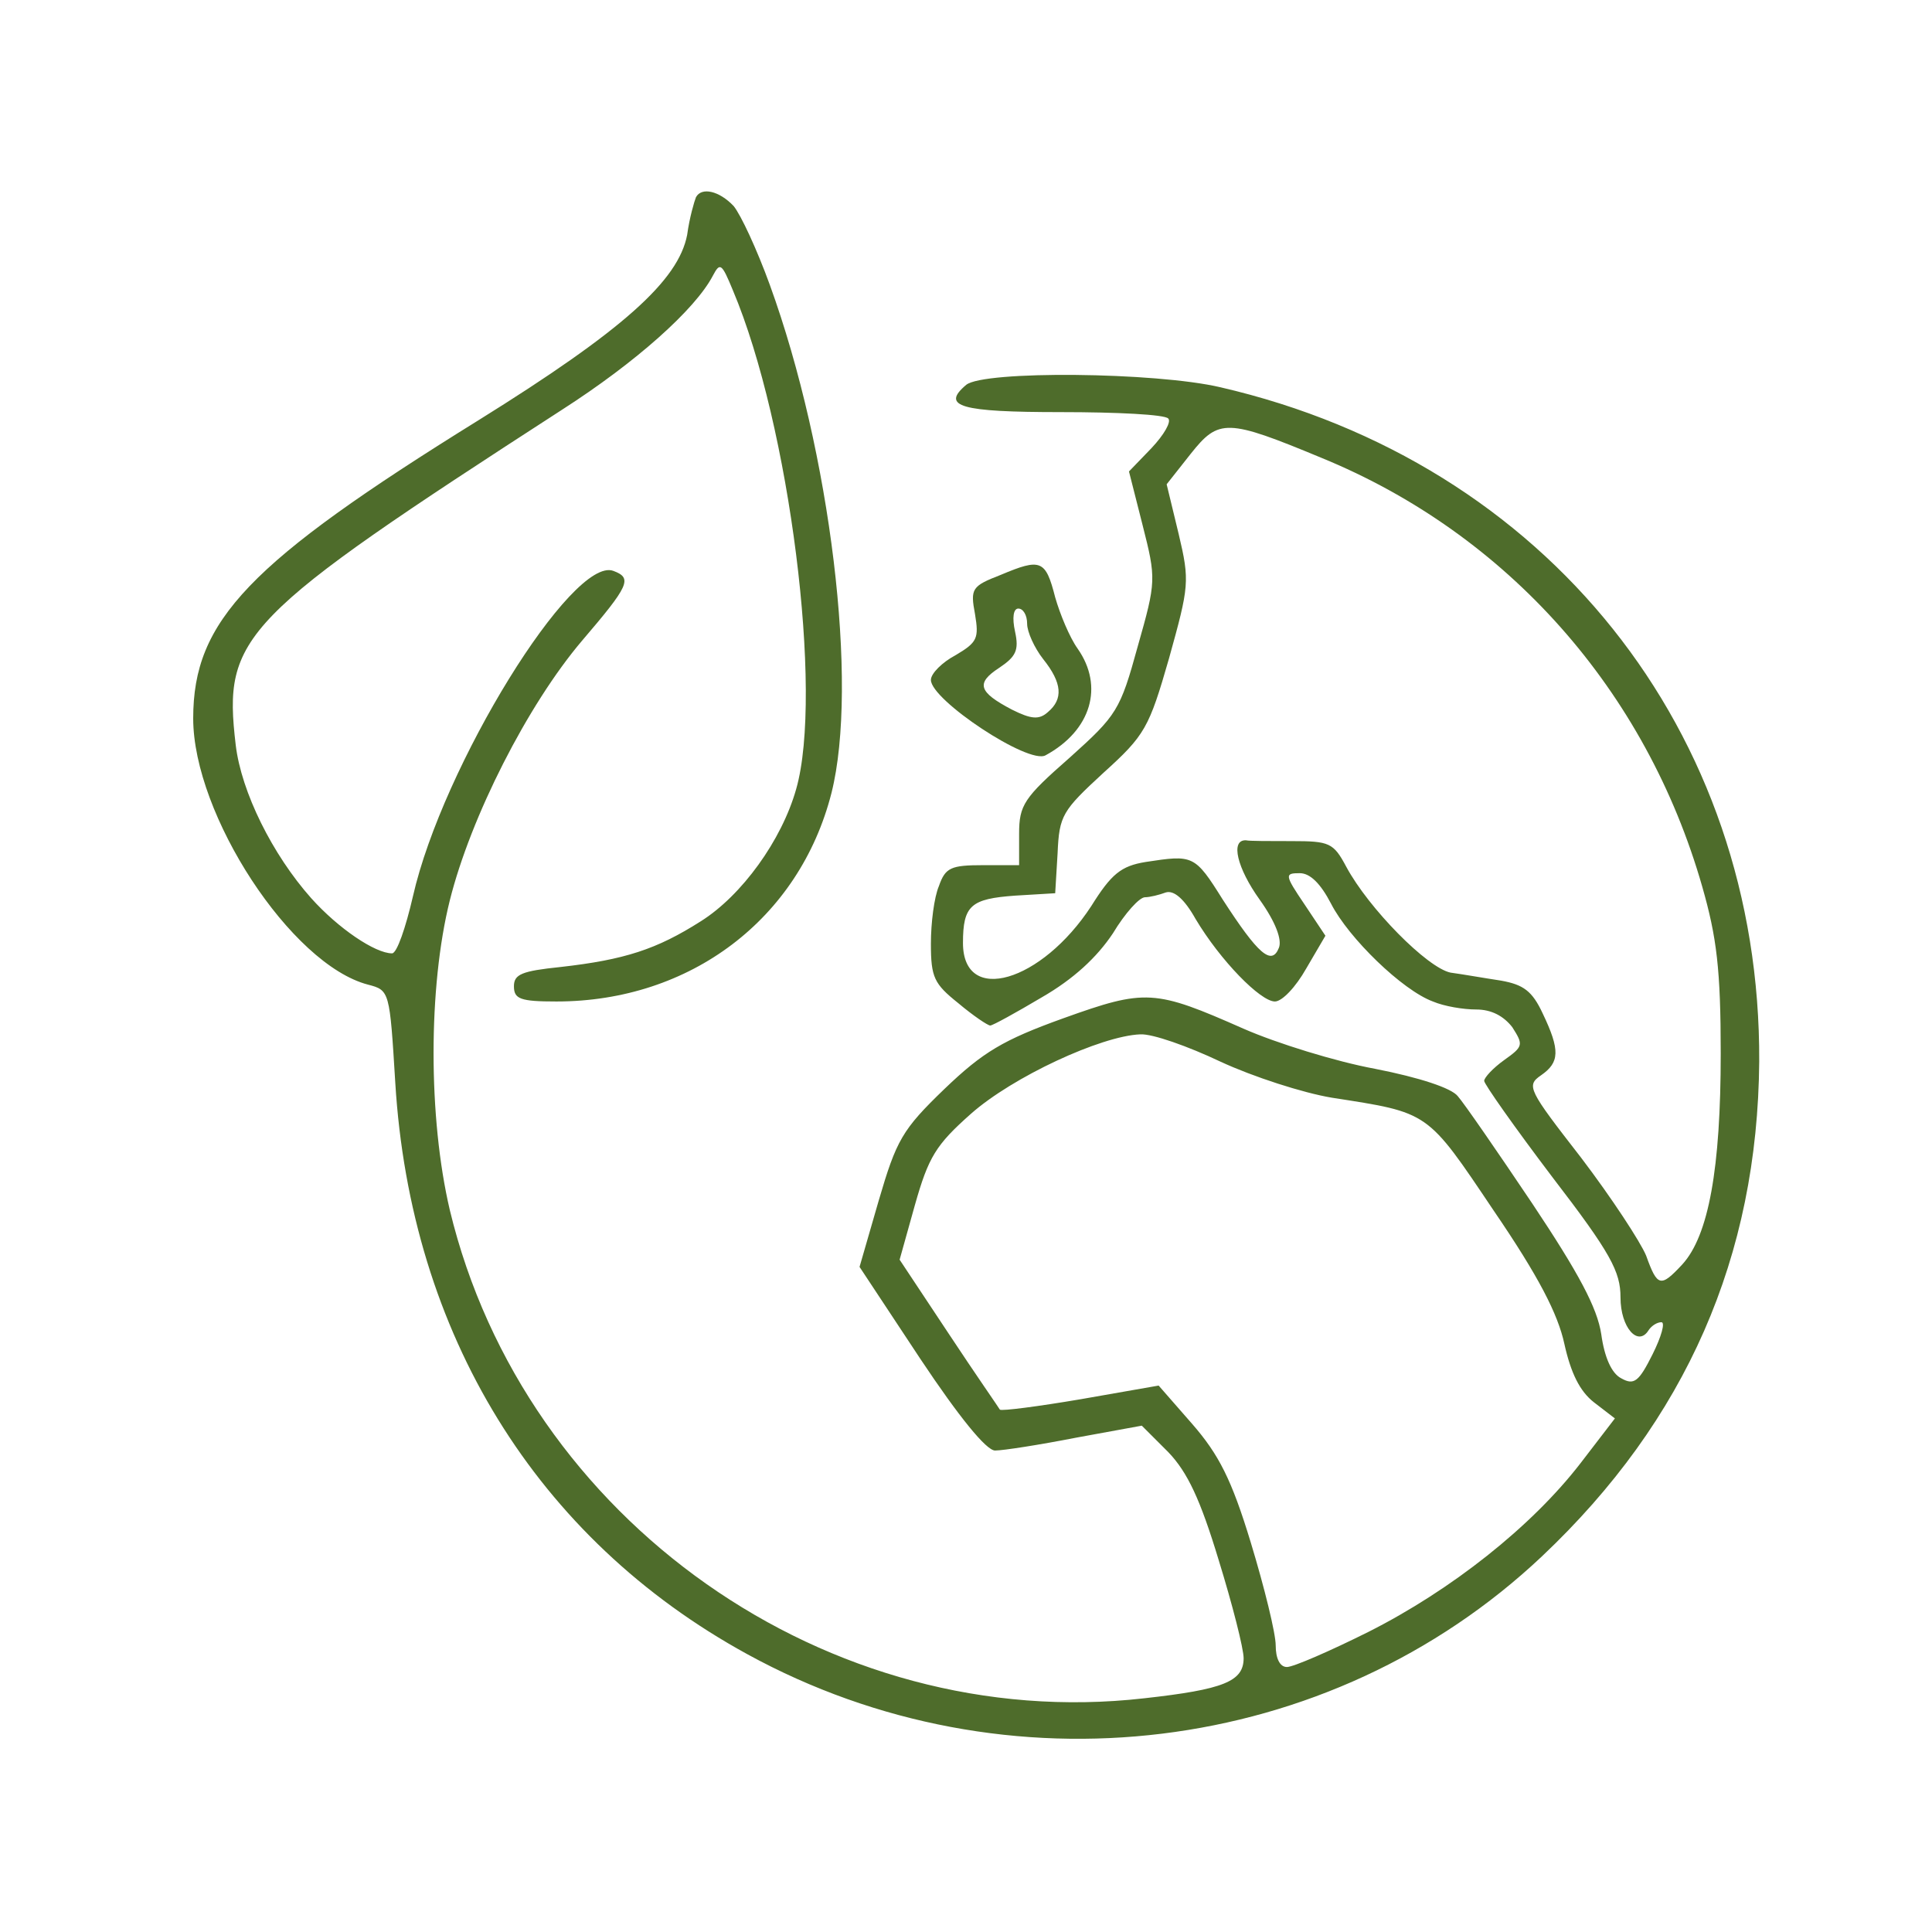
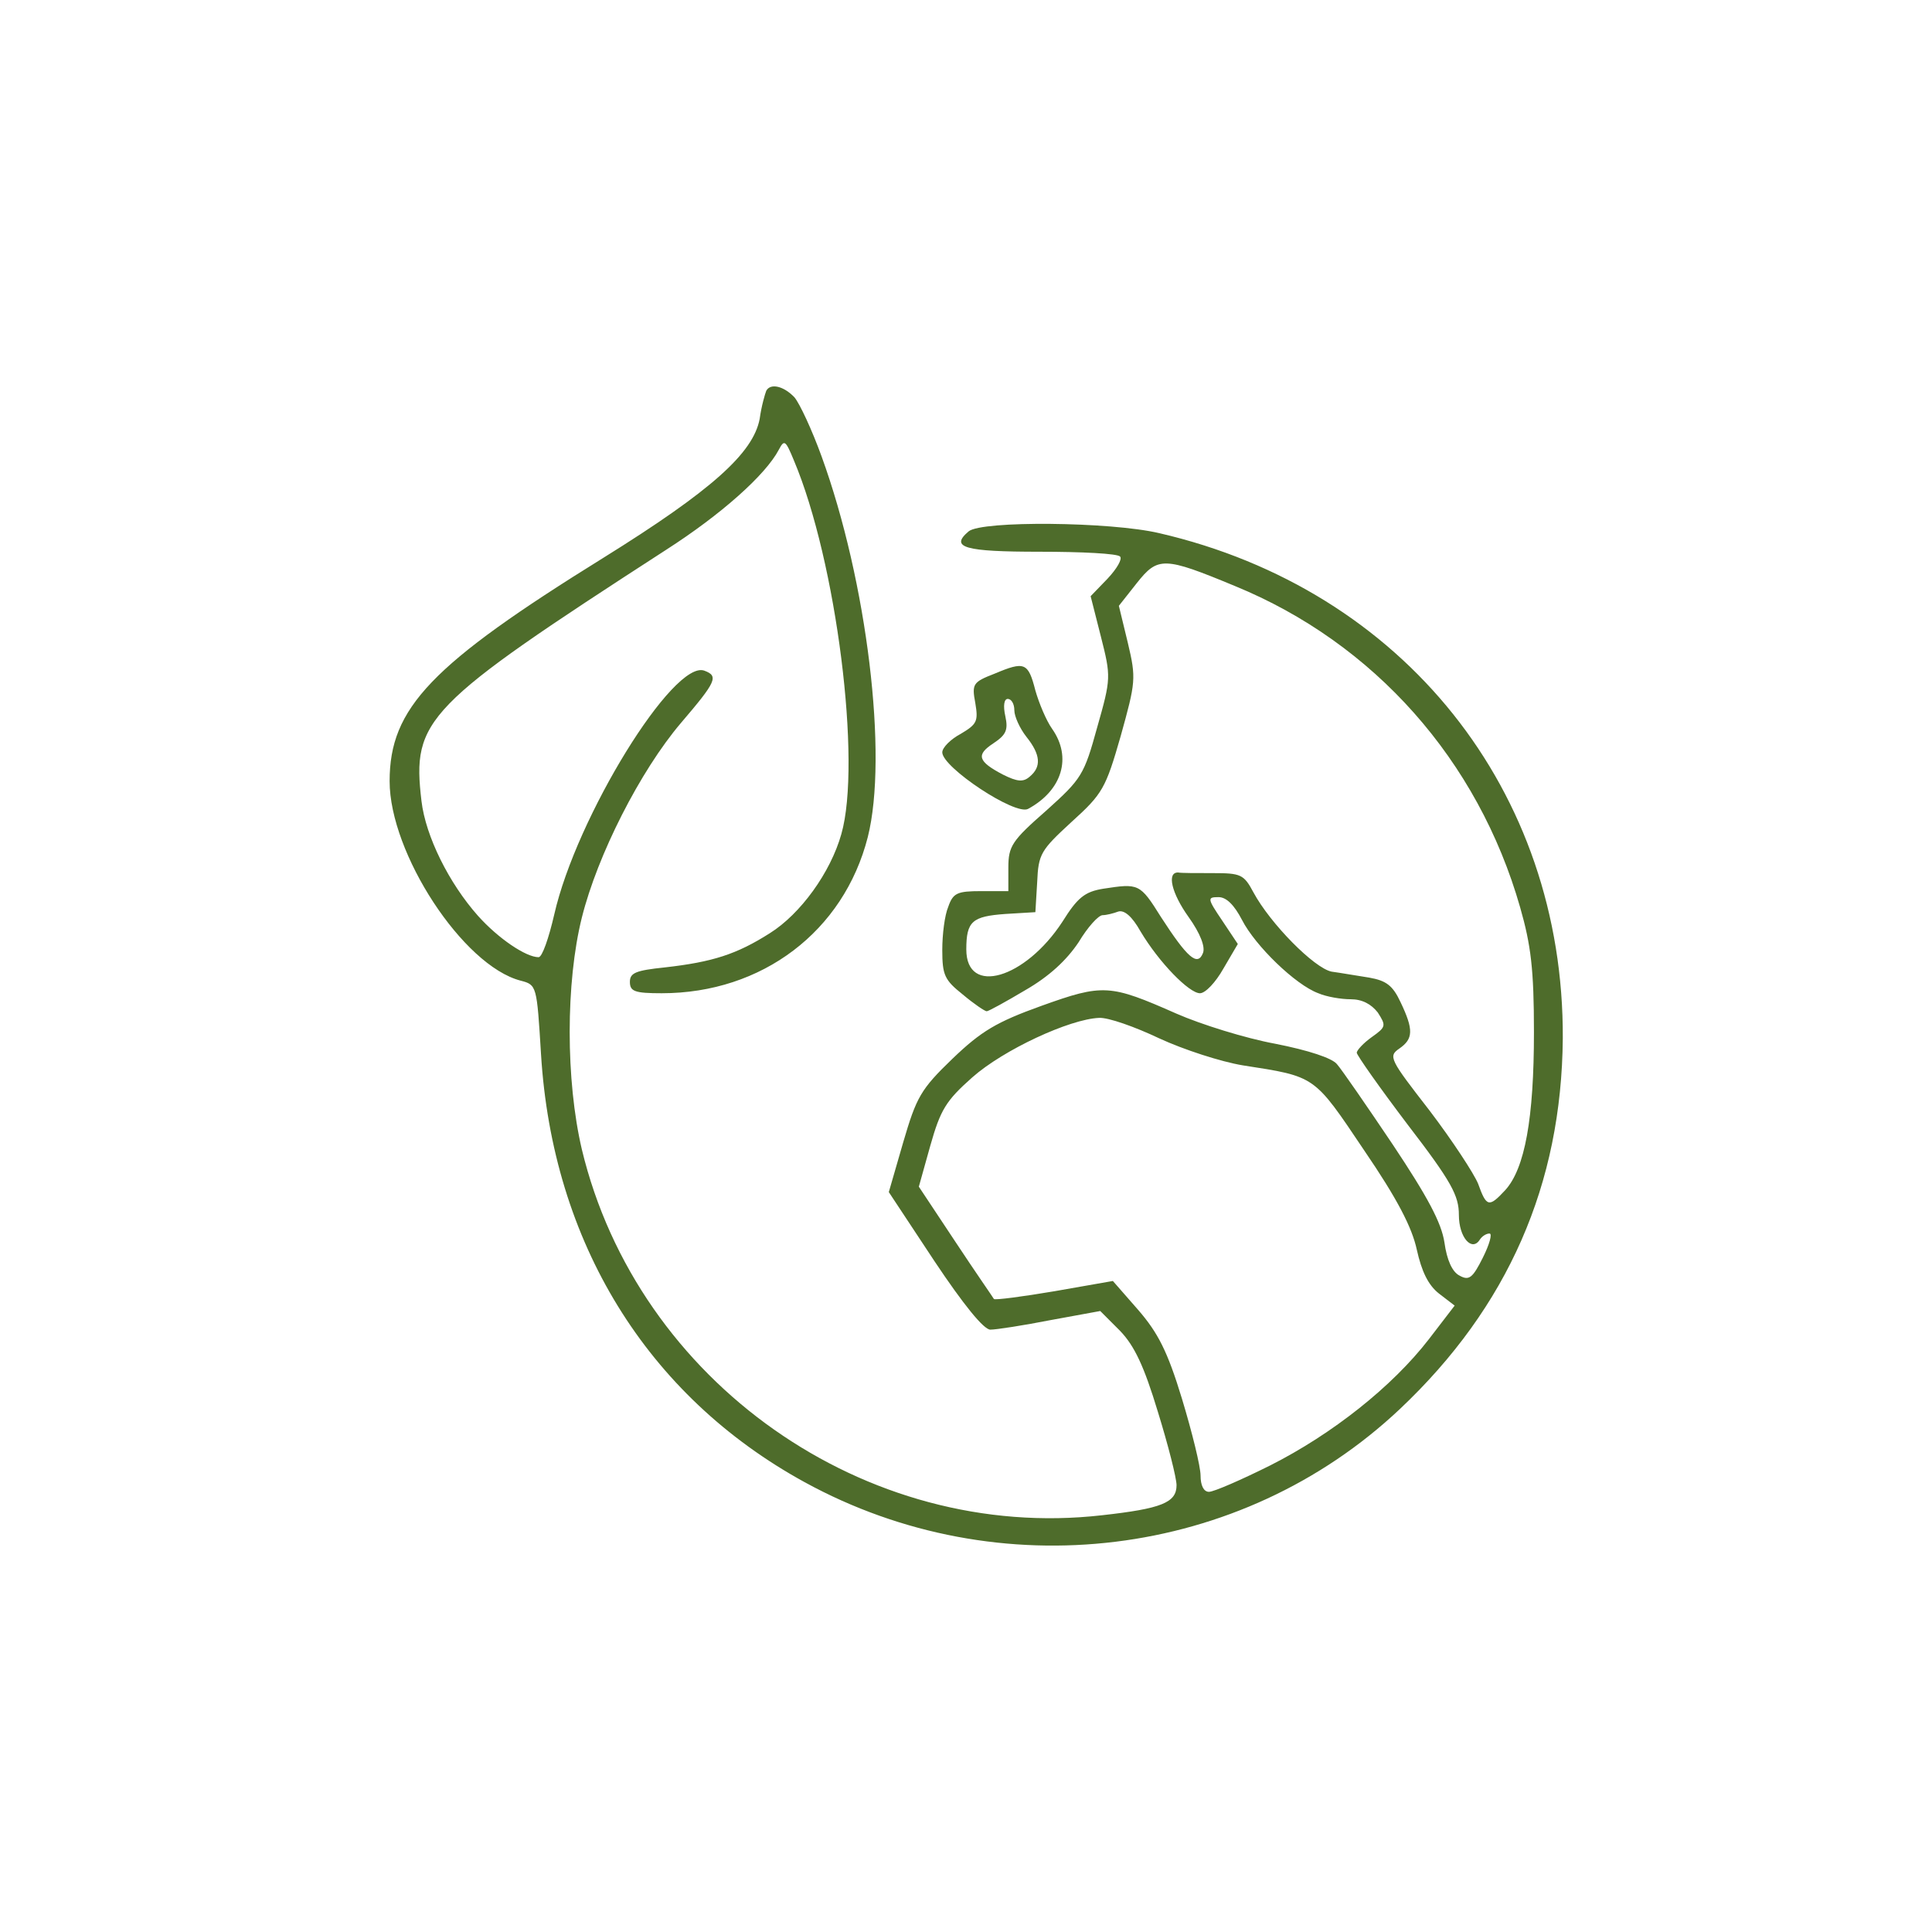
<svg xmlns="http://www.w3.org/2000/svg" width="90" height="90" viewBox="0 0 90 90" fill="none">
-   <g id="Frame 3506">
-     <g id="Group">
-       <path id="Vector" d="M32.421 9.187C32.346 9.374 32.122 10.121 32.01 10.943C31.599 13.072 29.021 15.388 22.298 19.571C11.577 26.22 9 28.91 9 33.467C9 37.949 13.557 44.934 17.143 45.868C18.152 46.13 18.152 46.167 18.413 50.425C19.123 62.117 24.987 71.68 34.811 77.058C46.877 83.67 61.93 81.84 71.829 72.501C78.552 66.151 81.877 58.531 81.951 49.454C82.026 34.065 72.053 21.551 56.85 18.04C53.824 17.33 45.831 17.256 45.009 17.928C43.813 18.936 44.747 19.198 49.416 19.198C52.031 19.198 54.272 19.31 54.422 19.497C54.571 19.646 54.235 20.244 53.637 20.879L52.592 21.962L53.227 24.465C53.862 26.967 53.862 27.079 53.002 30.105C52.181 33.093 52.031 33.318 49.827 35.297C47.698 37.165 47.474 37.501 47.474 38.846V40.303H45.793C44.299 40.303 44.038 40.415 43.739 41.274C43.515 41.797 43.365 42.992 43.365 43.963C43.365 45.532 43.515 45.831 44.635 46.727C45.345 47.325 46.017 47.773 46.129 47.773C46.241 47.773 47.325 47.176 48.52 46.466C50.014 45.607 51.097 44.598 51.844 43.478C52.405 42.544 53.077 41.797 53.339 41.797C53.563 41.797 54.011 41.685 54.31 41.573C54.683 41.461 55.169 41.871 55.692 42.805C56.85 44.748 58.718 46.653 59.39 46.653C59.726 46.653 60.361 45.98 60.847 45.121L61.743 43.59L60.772 42.133C59.838 40.751 59.838 40.676 60.548 40.676C61.033 40.676 61.519 41.162 62.005 42.096C62.826 43.702 65.329 46.13 66.749 46.653C67.272 46.877 68.168 47.026 68.766 47.026C69.475 47.026 70.036 47.325 70.447 47.848C70.969 48.67 70.969 48.745 70.073 49.38C69.55 49.753 69.139 50.201 69.139 50.351C69.139 50.5 70.559 52.517 72.314 54.833C75.041 58.382 75.489 59.241 75.489 60.436C75.489 61.856 76.311 62.752 76.797 61.968C76.946 61.743 77.207 61.594 77.394 61.594C77.581 61.594 77.394 62.267 76.983 63.088C76.348 64.358 76.124 64.545 75.527 64.209C75.078 63.985 74.742 63.238 74.593 62.154C74.406 60.922 73.547 59.316 71.38 56.066C69.774 53.675 68.205 51.397 67.906 51.06C67.608 50.687 66.151 50.201 64.059 49.79C62.229 49.454 59.465 48.595 57.933 47.923C53.787 46.092 53.376 46.055 49.529 47.437C46.727 48.446 45.793 49.006 44 50.724C42.02 52.629 41.759 53.115 40.937 55.916L40.041 59.017L42.88 63.312C44.673 66.002 45.943 67.571 46.353 67.571C46.727 67.571 48.408 67.309 50.126 66.973L53.189 66.413L54.422 67.645C55.318 68.579 55.916 69.849 56.775 72.688C57.41 74.743 57.933 76.797 57.933 77.245C57.933 78.329 56.999 78.702 53.301 79.113C38.584 80.794 24.427 70.82 20.953 56.365C19.945 52.069 19.945 45.98 20.953 41.946C21.924 38.061 24.576 32.832 27.116 29.844C29.32 27.266 29.47 26.93 28.573 26.594C26.668 25.884 20.617 35.671 19.235 41.759C18.899 43.216 18.488 44.411 18.264 44.411C17.479 44.411 15.761 43.254 14.491 41.834C12.698 39.817 11.241 36.903 10.98 34.7C10.382 29.619 11.166 28.798 26.183 19.086C29.619 16.882 32.383 14.417 33.205 12.848C33.541 12.213 33.616 12.25 34.139 13.52C36.791 19.796 38.36 32.309 37.09 36.754C36.417 39.145 34.55 41.722 32.645 42.917C30.59 44.225 29.096 44.71 26.108 45.047C24.315 45.233 23.941 45.383 23.941 45.943C23.941 46.541 24.24 46.653 25.921 46.653C32.159 46.653 37.239 42.805 38.733 36.941C40.003 31.898 38.696 21.066 35.857 13.259C35.26 11.615 34.512 10.009 34.176 9.598C33.504 8.888 32.682 8.702 32.421 9.187ZM61.556 21.327C70.222 24.876 76.684 32.16 79.299 41.311C79.972 43.664 80.158 45.159 80.158 49.081C80.158 54.422 79.598 57.56 78.365 58.905C77.357 59.988 77.207 59.95 76.684 58.494C76.423 57.859 75.078 55.804 73.659 53.937C71.194 50.762 71.082 50.575 71.791 50.089C72.65 49.492 72.688 48.931 71.866 47.213C71.38 46.167 70.969 45.868 69.924 45.681C69.177 45.569 68.131 45.383 67.57 45.308C66.487 45.084 63.76 42.32 62.714 40.377C62.117 39.257 61.93 39.182 60.174 39.182C59.166 39.182 58.195 39.182 58.045 39.145C57.298 39.107 57.634 40.452 58.68 41.909C59.427 42.955 59.726 43.776 59.577 44.15C59.24 45.009 58.605 44.449 56.962 41.909C55.654 39.817 55.58 39.817 53.376 40.153C52.218 40.34 51.77 40.714 50.836 42.208C48.52 45.756 44.859 46.84 44.859 43.926C44.859 42.17 45.233 41.871 47.287 41.722L49.155 41.61L49.267 39.742C49.342 37.987 49.491 37.763 51.396 36.007C53.339 34.251 53.525 33.915 54.459 30.665C55.393 27.304 55.43 27.079 54.907 24.876L54.347 22.56L55.468 21.14C56.775 19.497 57.149 19.497 61.556 21.327ZM56.85 49.454C58.381 50.164 60.697 50.911 62.042 51.135C66.599 51.845 66.45 51.733 69.587 56.402C71.679 59.465 72.576 61.221 72.874 62.603C73.173 63.947 73.584 64.806 74.257 65.329L75.228 66.076L73.622 68.168C71.343 71.119 67.608 74.07 63.76 76.013C61.967 76.909 60.249 77.656 59.95 77.656C59.614 77.656 59.427 77.245 59.427 76.648C59.427 76.087 58.904 73.958 58.269 71.866C57.373 68.915 56.775 67.757 55.542 66.338L53.974 64.545L50.35 65.18C48.371 65.516 46.652 65.74 46.578 65.666C46.54 65.591 45.42 63.985 44.187 62.117L41.908 58.681L42.618 56.141C43.253 53.899 43.589 53.339 45.233 51.882C47.175 50.164 51.284 48.259 53.114 48.184C53.675 48.147 55.356 48.745 56.85 49.454Z" fill="#4E6C2B" />
-       <path id="Vector_2" d="M46.615 26.781C45.27 27.304 45.196 27.416 45.42 28.611C45.606 29.732 45.532 29.918 44.523 30.516C43.888 30.852 43.365 31.375 43.365 31.674C43.365 32.608 47.922 35.633 48.707 35.185C50.836 34.027 51.434 31.973 50.201 30.217C49.827 29.694 49.379 28.611 49.155 27.827C48.707 26.071 48.483 25.996 46.615 26.781ZM47.848 29.059C47.848 29.433 48.184 30.18 48.595 30.703C49.491 31.823 49.529 32.57 48.819 33.168C48.408 33.542 48.034 33.504 47.138 33.056C45.569 32.234 45.457 31.823 46.54 31.114C47.325 30.591 47.474 30.292 47.287 29.433C47.138 28.76 47.213 28.349 47.437 28.349C47.661 28.349 47.848 28.648 47.848 29.059Z" fill="#4E6C2B" />
-     </g>
-   </g>
+   <path d="M35.696 18.203C35.64 18.343 35.472 18.902 35.388 19.518C35.08 21.113 33.149 22.848 28.112 25.982C20.081 30.963 18.15 32.977 18.15 36.391C18.15 39.749 21.564 44.982 24.251 45.682C25.006 45.878 25.006 45.906 25.202 49.096C25.734 57.854 30.127 65.018 37.486 69.047C46.525 74 57.802 72.629 65.217 65.633C70.254 60.876 72.745 55.168 72.801 48.368C72.857 36.839 65.385 27.465 53.996 24.835C51.73 24.303 45.741 24.247 45.126 24.751C44.23 25.506 44.93 25.702 48.428 25.702C50.386 25.702 52.065 25.786 52.177 25.926C52.289 26.038 52.038 26.485 51.59 26.961L50.806 27.773L51.282 29.648C51.758 31.522 51.758 31.606 51.114 33.873C50.498 36.112 50.386 36.279 48.736 37.763C47.141 39.162 46.973 39.414 46.973 40.421V41.512H45.713C44.594 41.512 44.398 41.596 44.174 42.24C44.006 42.632 43.895 43.527 43.895 44.255C43.895 45.43 44.006 45.654 44.846 46.325C45.378 46.773 45.881 47.109 45.965 47.109C46.049 47.109 46.861 46.661 47.756 46.129C48.875 45.486 49.687 44.73 50.247 43.891C50.666 43.191 51.17 42.632 51.366 42.632C51.534 42.632 51.87 42.548 52.093 42.464C52.373 42.38 52.737 42.688 53.129 43.387C53.996 44.842 55.395 46.269 55.899 46.269C56.151 46.269 56.627 45.766 56.99 45.122L57.662 43.975L56.934 42.883C56.235 41.848 56.235 41.792 56.767 41.792C57.13 41.792 57.494 42.156 57.858 42.855C58.474 44.059 60.348 45.878 61.412 46.269C61.803 46.437 62.475 46.549 62.923 46.549C63.454 46.549 63.874 46.773 64.182 47.165C64.574 47.78 64.574 47.836 63.902 48.312C63.51 48.592 63.203 48.928 63.203 49.04C63.203 49.151 64.266 50.663 65.581 52.398C67.624 55.056 67.96 55.7 67.96 56.595C67.96 57.658 68.575 58.33 68.939 57.742C69.051 57.574 69.247 57.462 69.387 57.462C69.527 57.462 69.387 57.966 69.079 58.582C68.603 59.533 68.435 59.673 67.988 59.421C67.652 59.253 67.4 58.694 67.288 57.882C67.148 56.959 66.504 55.755 64.882 53.321C63.678 51.53 62.503 49.823 62.279 49.571C62.055 49.291 60.964 48.928 59.397 48.62C58.026 48.368 55.955 47.724 54.808 47.221C51.702 45.85 51.394 45.822 48.512 46.857C46.413 47.612 45.713 48.032 44.37 49.319C42.887 50.747 42.691 51.11 42.076 53.209L41.404 55.532L43.531 58.75C44.874 60.764 45.825 61.94 46.133 61.94C46.413 61.94 47.672 61.744 48.959 61.492L51.254 61.072L52.177 61.996C52.849 62.695 53.297 63.647 53.94 65.773C54.416 67.312 54.808 68.851 54.808 69.187C54.808 69.999 54.108 70.278 51.338 70.586C40.313 71.846 29.707 64.374 27.105 53.545C26.349 50.327 26.349 45.766 27.105 42.743C27.832 39.833 29.819 35.916 31.722 33.677C33.373 31.746 33.485 31.494 32.813 31.243C31.386 30.711 26.853 38.042 25.818 42.604C25.566 43.695 25.258 44.59 25.09 44.59C24.503 44.59 23.215 43.723 22.264 42.66C20.921 41.148 19.829 38.966 19.634 37.315C19.186 33.509 19.773 32.894 31.022 25.618C33.597 23.967 35.668 22.12 36.283 20.945C36.535 20.469 36.591 20.497 36.983 21.449C38.969 26.15 40.145 35.524 39.193 38.854C38.69 40.645 37.291 42.576 35.864 43.471C34.324 44.45 33.205 44.814 30.966 45.066C29.623 45.206 29.343 45.318 29.343 45.738C29.343 46.185 29.567 46.269 30.827 46.269C35.5 46.269 39.305 43.387 40.425 38.994C41.376 35.216 40.397 27.101 38.27 21.253C37.822 20.021 37.263 18.818 37.011 18.511C36.507 17.979 35.891 17.839 35.696 18.203ZM57.522 27.297C64.014 29.955 68.855 35.412 70.814 42.268C71.318 44.031 71.457 45.15 71.457 48.088C71.457 52.09 71.038 54.44 70.114 55.448C69.359 56.259 69.247 56.231 68.855 55.14C68.659 54.664 67.652 53.125 66.588 51.726C64.742 49.347 64.658 49.208 65.189 48.844C65.833 48.396 65.861 47.976 65.245 46.689C64.882 45.906 64.574 45.682 63.79 45.542C63.231 45.458 62.447 45.318 62.027 45.262C61.216 45.094 59.173 43.023 58.389 41.568C57.942 40.729 57.802 40.673 56.487 40.673C55.731 40.673 55.004 40.673 54.892 40.645C54.332 40.617 54.584 41.624 55.367 42.715C55.927 43.499 56.151 44.115 56.039 44.395C55.787 45.038 55.311 44.618 54.08 42.715C53.101 41.148 53.045 41.148 51.394 41.4C50.526 41.54 50.191 41.82 49.491 42.939C47.756 45.598 45.014 46.409 45.014 44.227C45.014 42.911 45.294 42.688 46.833 42.576L48.232 42.492L48.316 41.093C48.372 39.777 48.484 39.609 49.911 38.294C51.366 36.979 51.506 36.727 52.205 34.293C52.905 31.774 52.933 31.606 52.541 29.955L52.121 28.221L52.961 27.157C53.94 25.926 54.22 25.926 57.522 27.297ZM53.996 48.368C55.144 48.9 56.879 49.459 57.886 49.627C61.3 50.159 61.188 50.075 63.538 53.573C65.105 55.867 65.777 57.183 66.001 58.218C66.225 59.225 66.532 59.869 67.036 60.261L67.764 60.82L66.561 62.387C64.853 64.598 62.055 66.809 59.173 68.264C57.83 68.935 56.543 69.495 56.319 69.495C56.067 69.495 55.927 69.187 55.927 68.739C55.927 68.32 55.535 66.725 55.06 65.158C54.388 62.947 53.94 62.08 53.017 61.016L51.842 59.673L49.127 60.149C47.644 60.401 46.357 60.569 46.301 60.513C46.273 60.457 45.434 59.253 44.51 57.854L42.803 55.28L43.335 53.377C43.81 51.698 44.062 51.278 45.294 50.187C46.749 48.9 49.827 47.473 51.198 47.417C51.618 47.389 52.877 47.836 53.996 48.368Z" fill="#4E6C2B" />
+   <path d="M46.329 31.383C45.322 31.774 45.266 31.858 45.434 32.754C45.574 33.593 45.517 33.733 44.762 34.181C44.286 34.433 43.895 34.824 43.895 35.048C43.895 35.748 47.308 38.014 47.896 37.679C49.491 36.811 49.939 35.272 49.015 33.957C48.736 33.565 48.4 32.754 48.232 32.166C47.896 30.851 47.728 30.795 46.329 31.383ZM47.252 33.09C47.252 33.369 47.504 33.929 47.812 34.321C48.484 35.16 48.512 35.72 47.98 36.168C47.672 36.447 47.392 36.419 46.721 36.084C45.545 35.468 45.462 35.16 46.273 34.629C46.861 34.237 46.973 34.013 46.833 33.369C46.721 32.866 46.777 32.558 46.945 32.558C47.112 32.558 47.252 32.782 47.252 33.09Z" fill="#4E6C2B" />
</svg>
